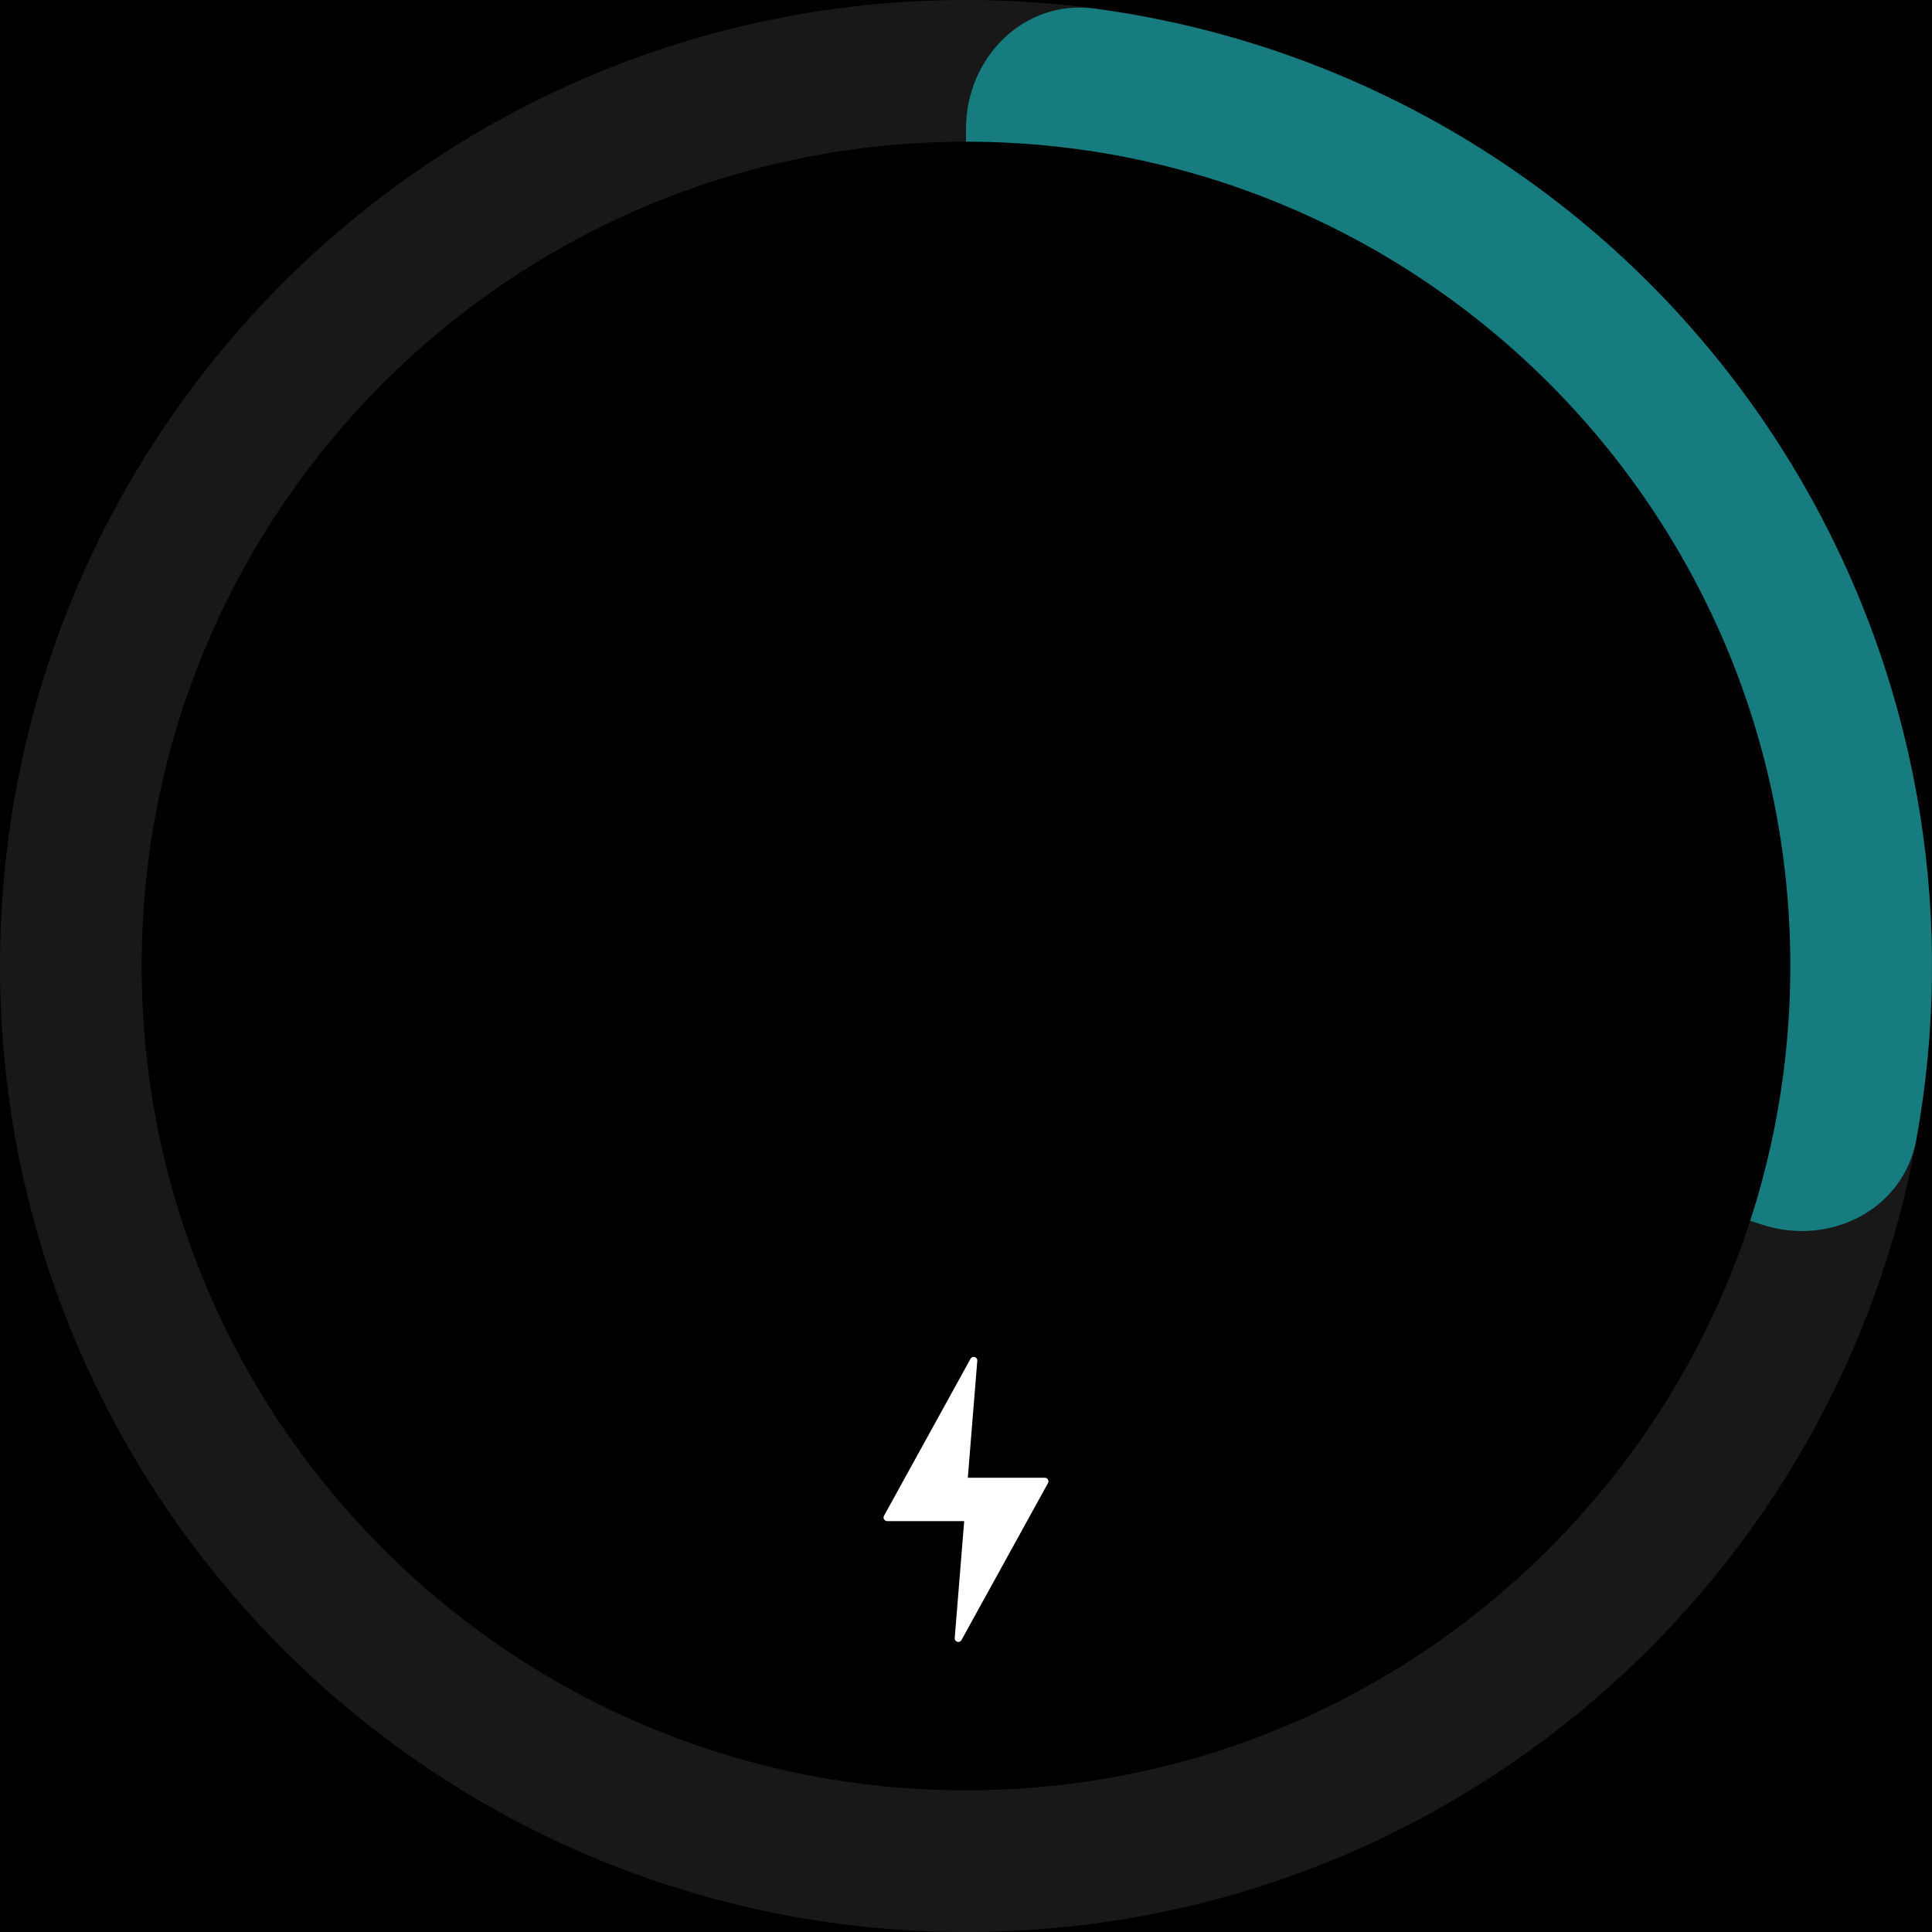
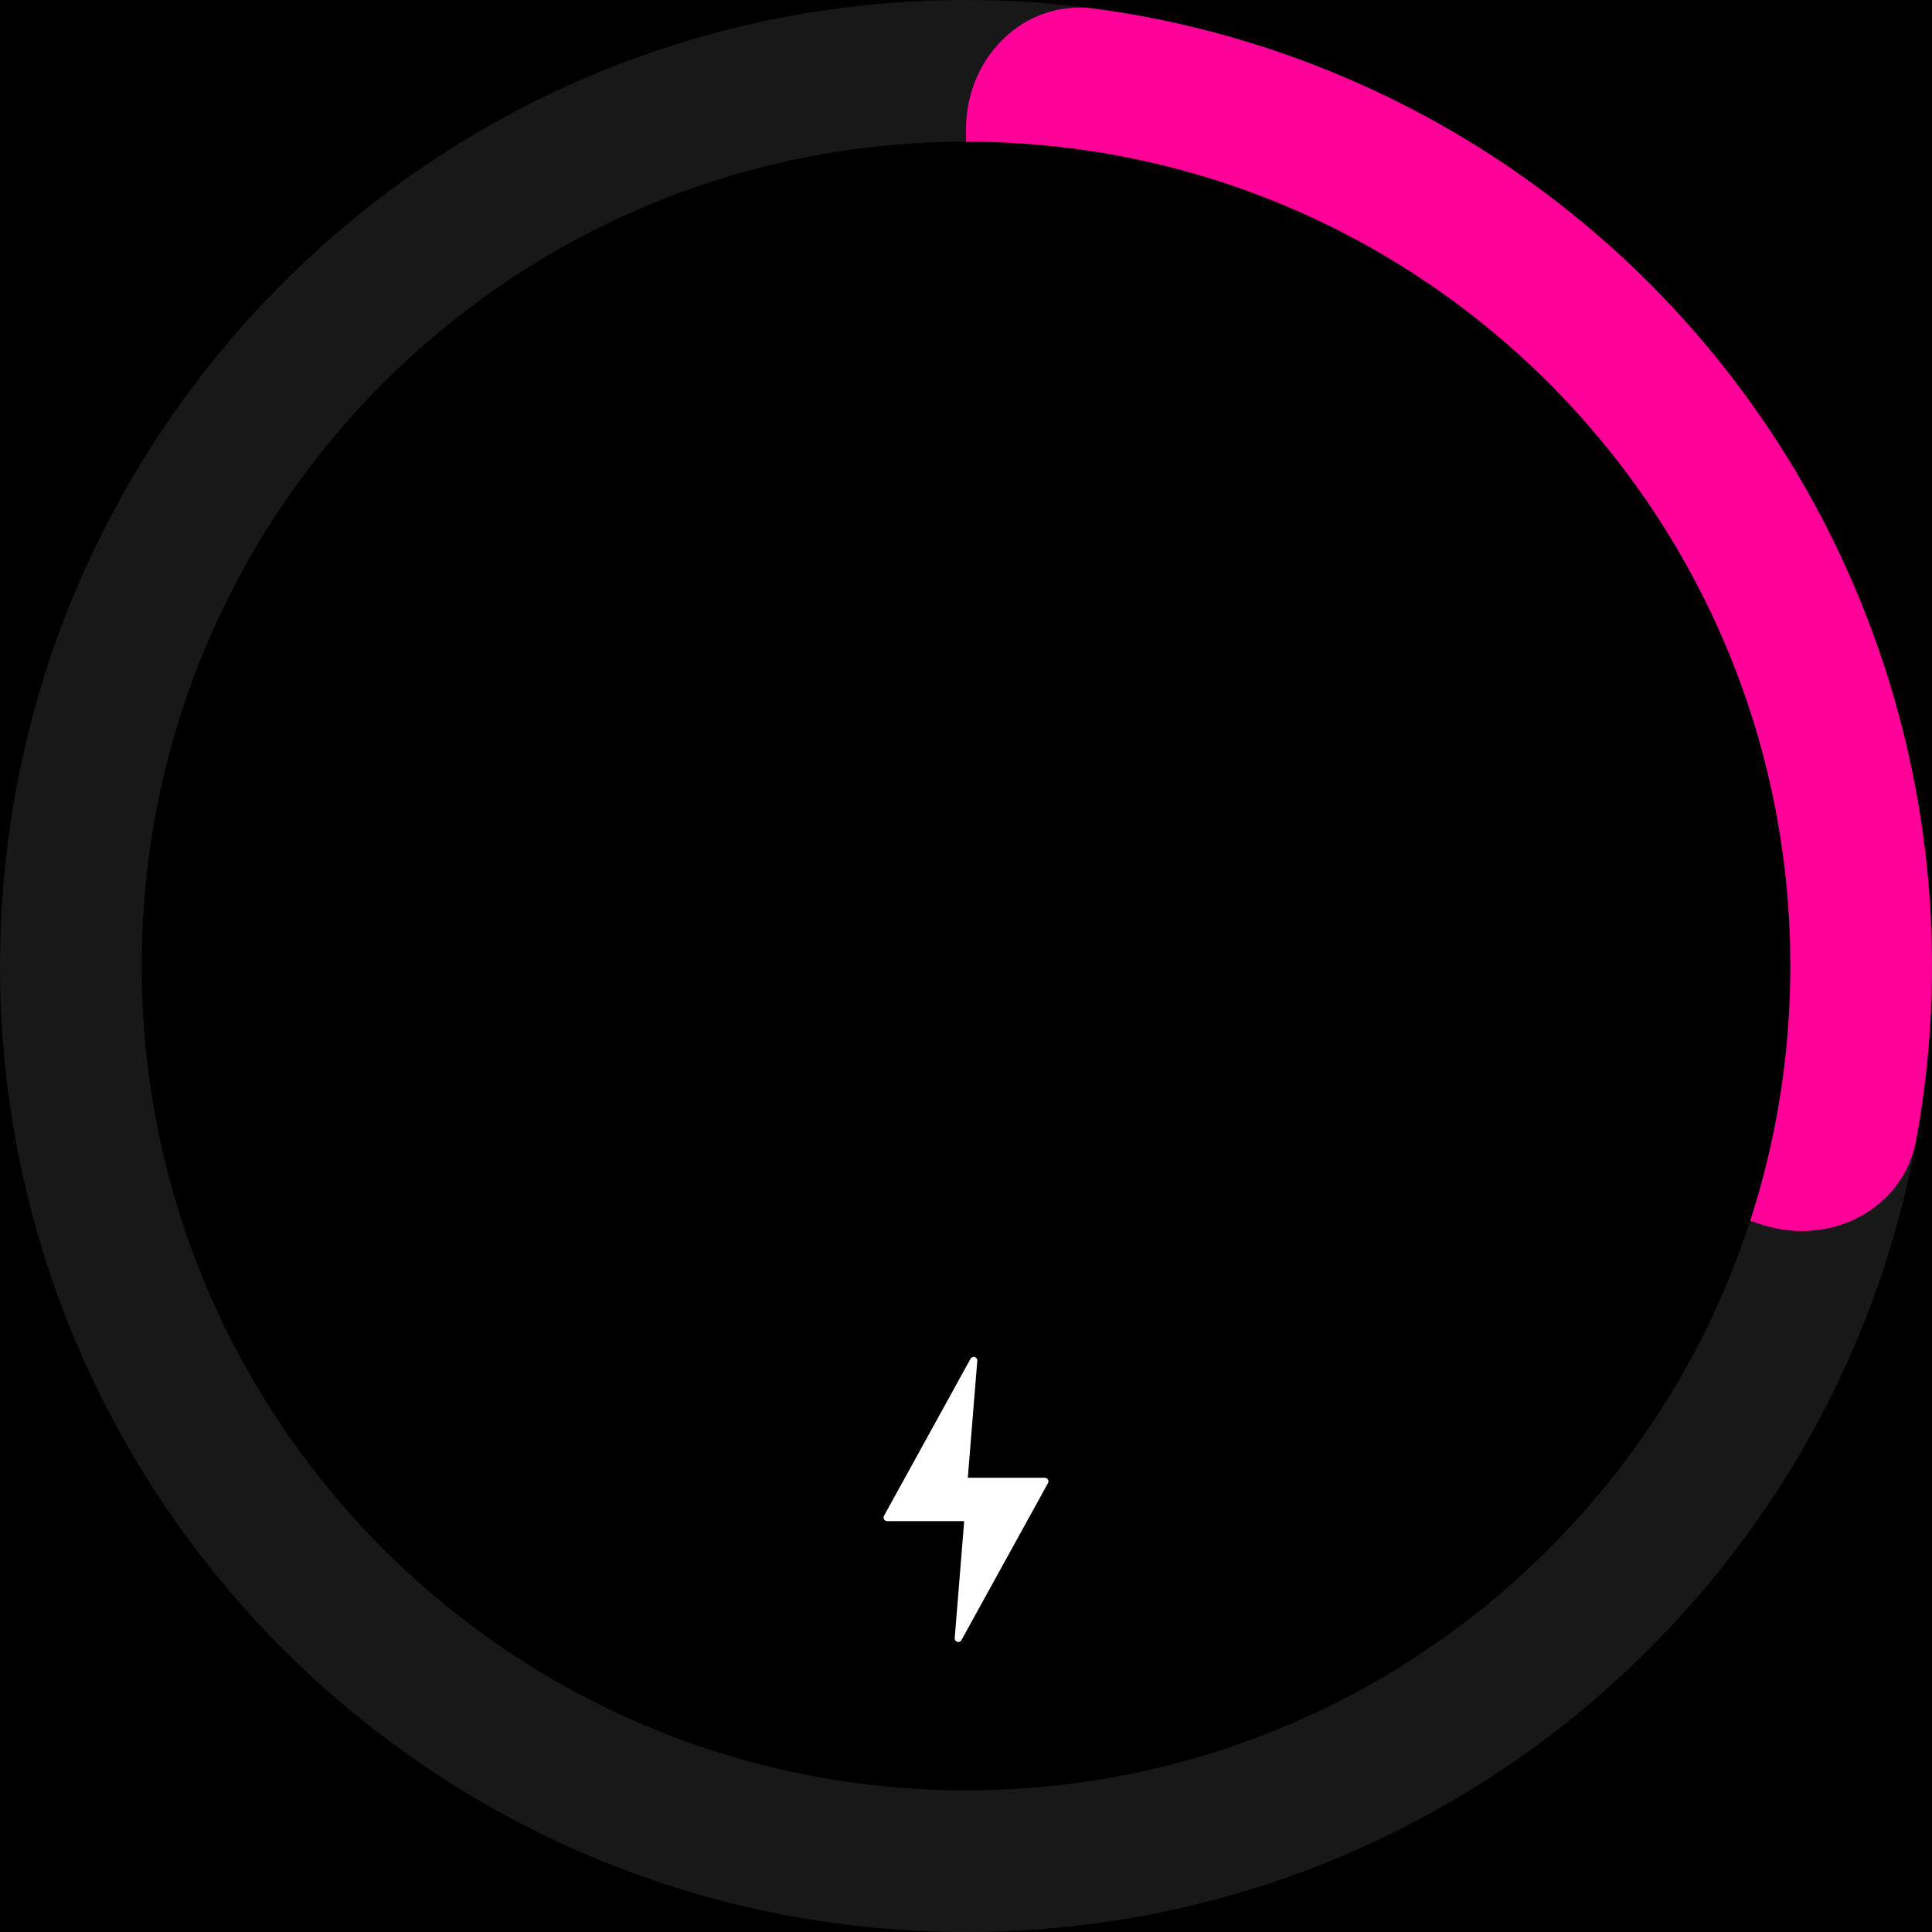
<svg xmlns="http://www.w3.org/2000/svg" width="300" height="300" viewBox="0 0 300 300" fill="none">
-   <rect width="300" height="300" fill="black" />
-   <circle cx="150" cy="150" r="150" fill="#181818" />
-   <path d="M150 20C150 8.954 158.993 -0.137 169.941 1.331C186.679 3.576 202.966 8.639 218.099 16.349C239.19 27.096 257.439 42.681 271.353 61.832C285.266 80.983 294.45 103.155 298.153 126.535C300.81 143.309 300.591 160.364 297.554 176.976C295.568 187.842 284.142 193.585 273.637 190.172L163.82 154.49C155.579 151.813 150 144.134 150 135.469L150 20Z" fill="#167c80" />
-   <circle cx="150" cy="150" r="128" fill="black" />
-   <path d="M162.73 230.297L149.298 254.672C149.006 255.202 148.199 254.959 148.247 254.357L149.72 236.199L137.762 236.199C137.336 236.199 137.064 235.742 137.27 235.367L150.703 210.992C150.995 210.462 151.802 210.705 151.753 211.307L150.281 229.465L162.238 229.465C162.665 229.465 162.935 229.922 162.73 230.297Z" fill="white" />
+   <g clip-path="url(#clip0_6_306)">
+     <path d="M300 0H0V300H300V0Z" fill="black" />
+     <path d="M150 300C232.843 300 300 232.843 300 150C300 67.157 232.843 0 150 0C67.157 0 0 67.157 0 150C0 232.843 67.157 300 150 300Z" fill="#181818" />
+     <path d="M150 20C150 8.954 158.993 -0.137 169.941 1.331C186.679 3.577 202.966 8.639 218.099 16.349C239.19 27.096 257.439 42.682 271.353 61.832C285.266 80.983 294.45 103.155 298.153 126.535C300.81 143.309 300.591 160.364 297.554 176.976C295.568 187.842 284.142 193.585 273.637 190.172L163.82 154.49C155.579 151.813 150 144.134 150 135.469V20Z" fill="#FF0099" />
+     <path d="M150 278C220.692 278 278 220.692 278 150C278 79.308 220.692 22 150 22C79.308 22 22 79.308 22 150C22 220.692 79.308 278 150 278Z" fill="black" />
+     <path d="M162.73 230.297L149.298 254.672C149.006 255.202 148.199 254.959 148.247 254.357L149.72 236.199H137.762C137.336 236.199 137.064 235.742 137.27 235.367L150.703 210.992C150.995 210.462 151.802 210.705 151.753 211.307L150.281 229.465H162.238C162.665 229.465 162.935 229.922 162.73 230.297Z" fill="white" />
+   </g>
+   <defs>
+     <clipPath id="clip0_6_306">
+       <rect width="300" height="300" fill="white" />
+     </clipPath>
+   </defs>
</svg>
